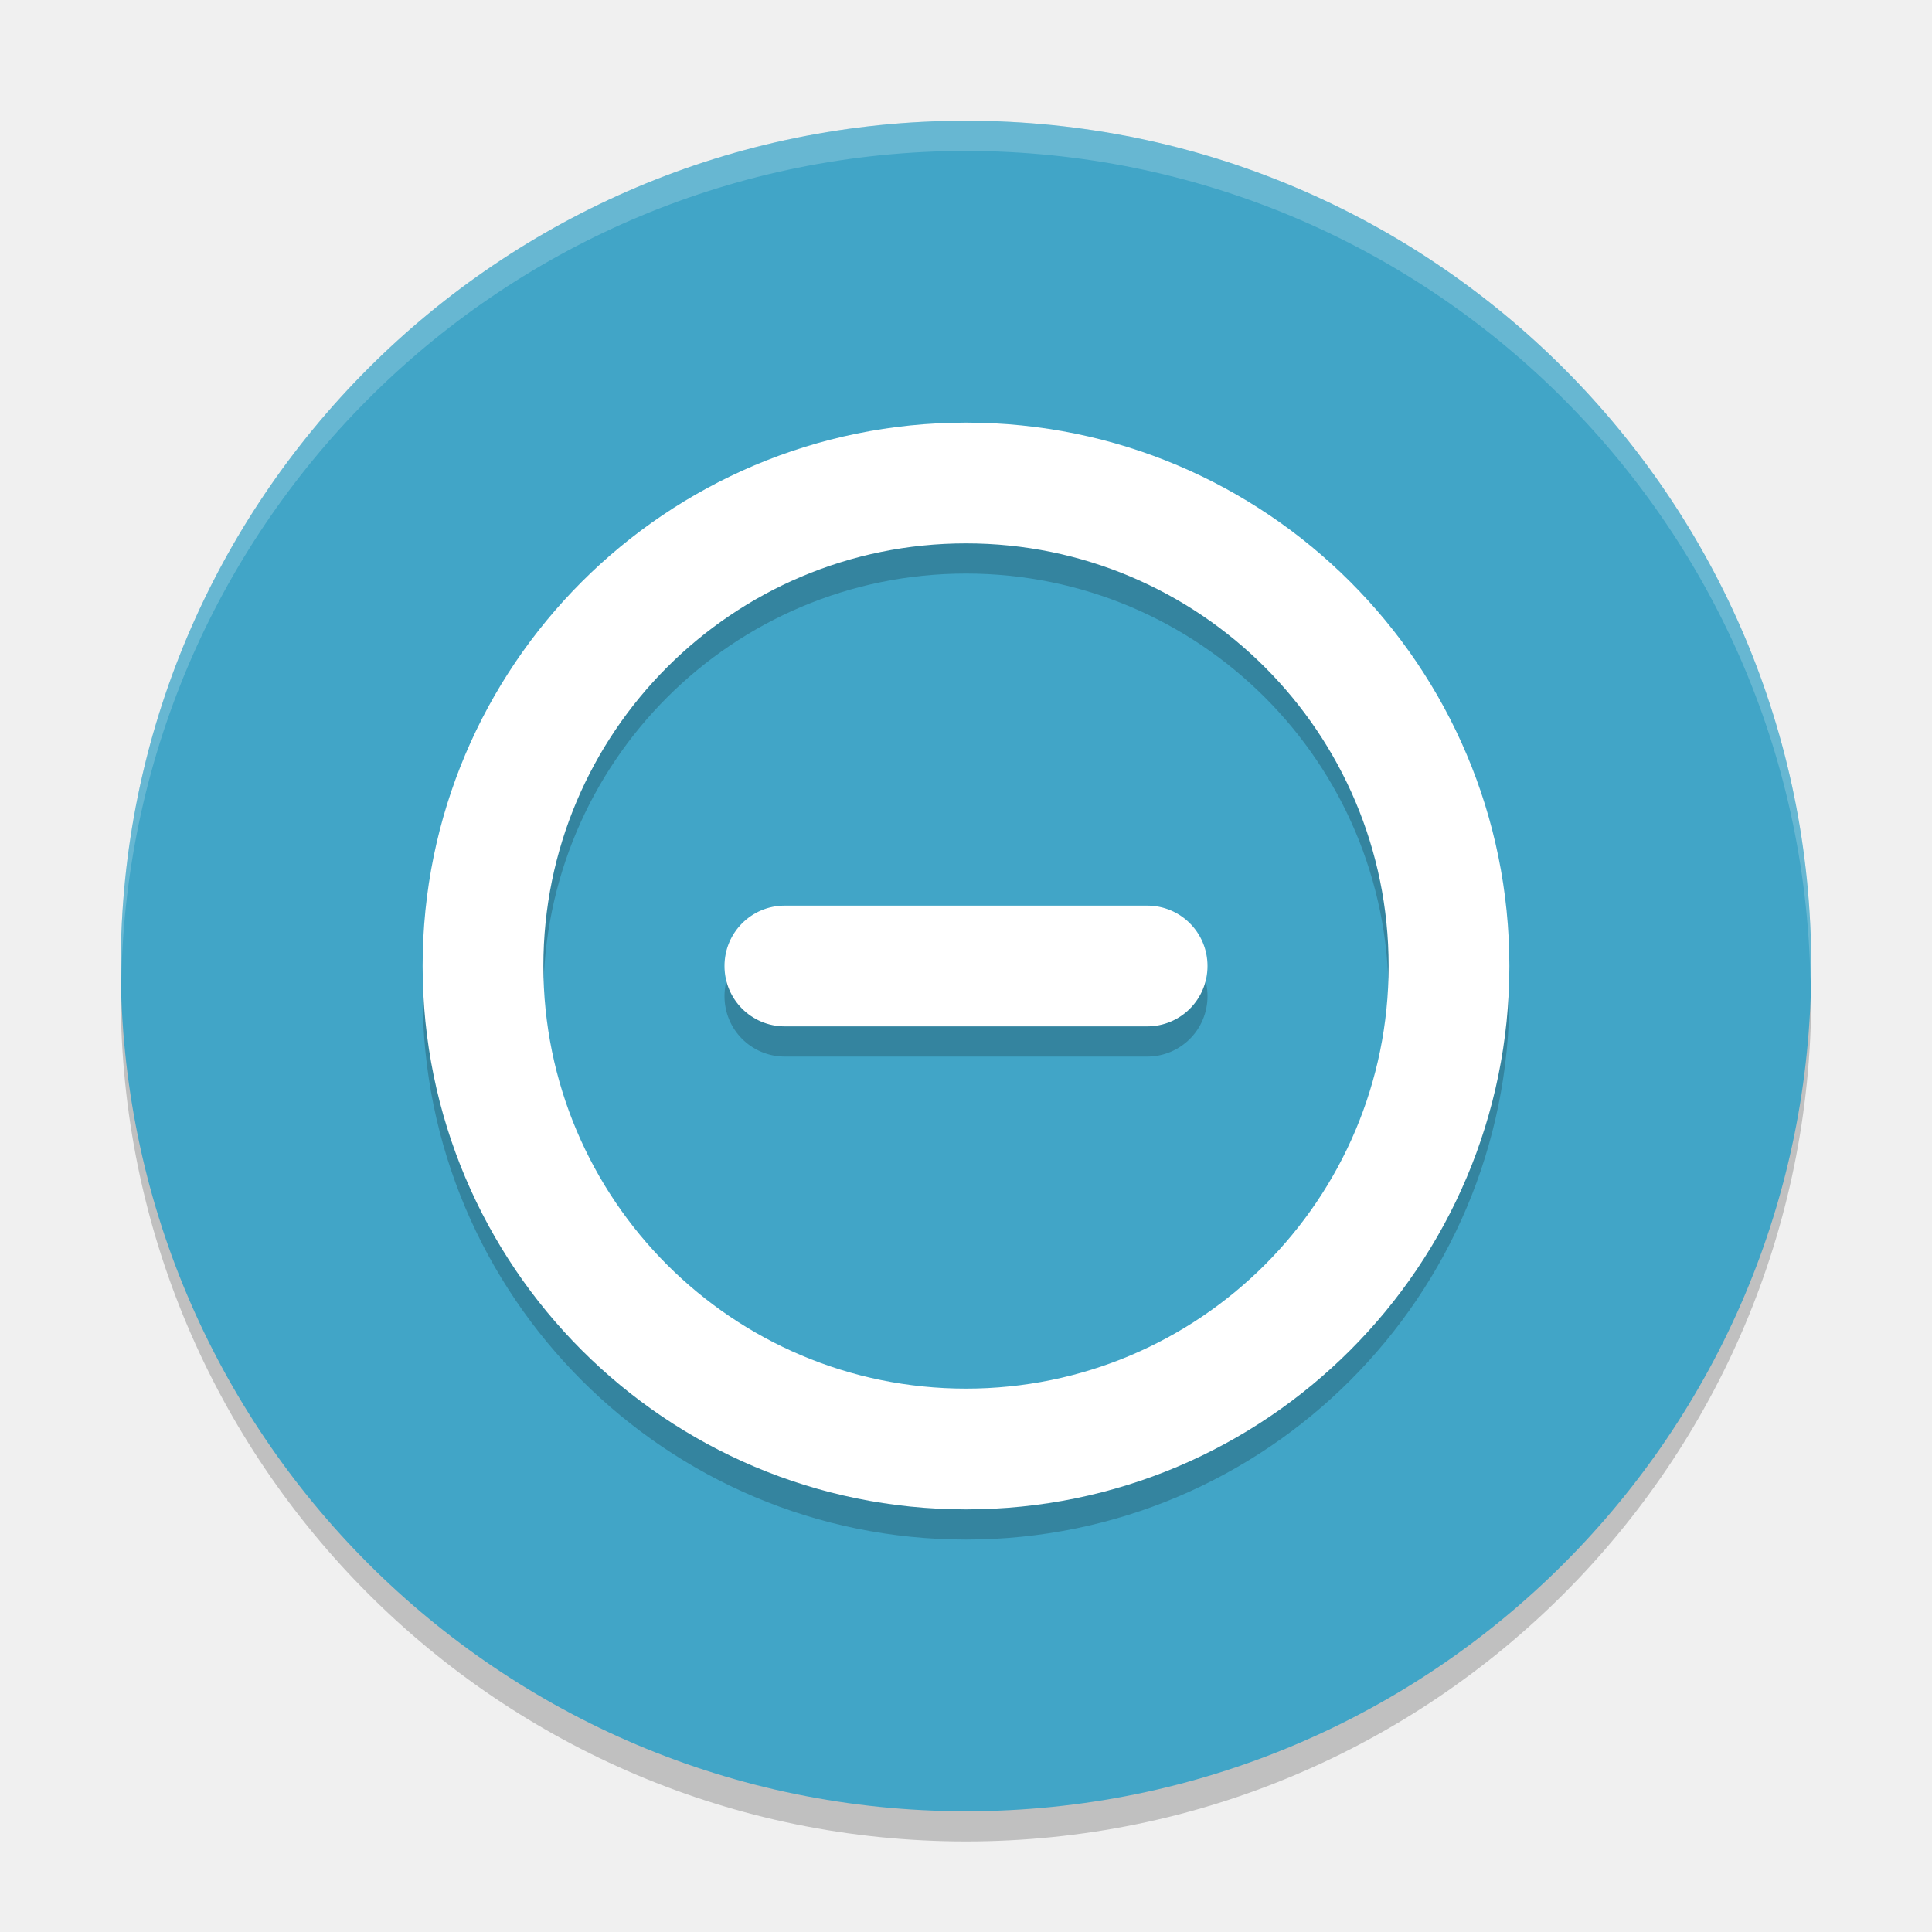
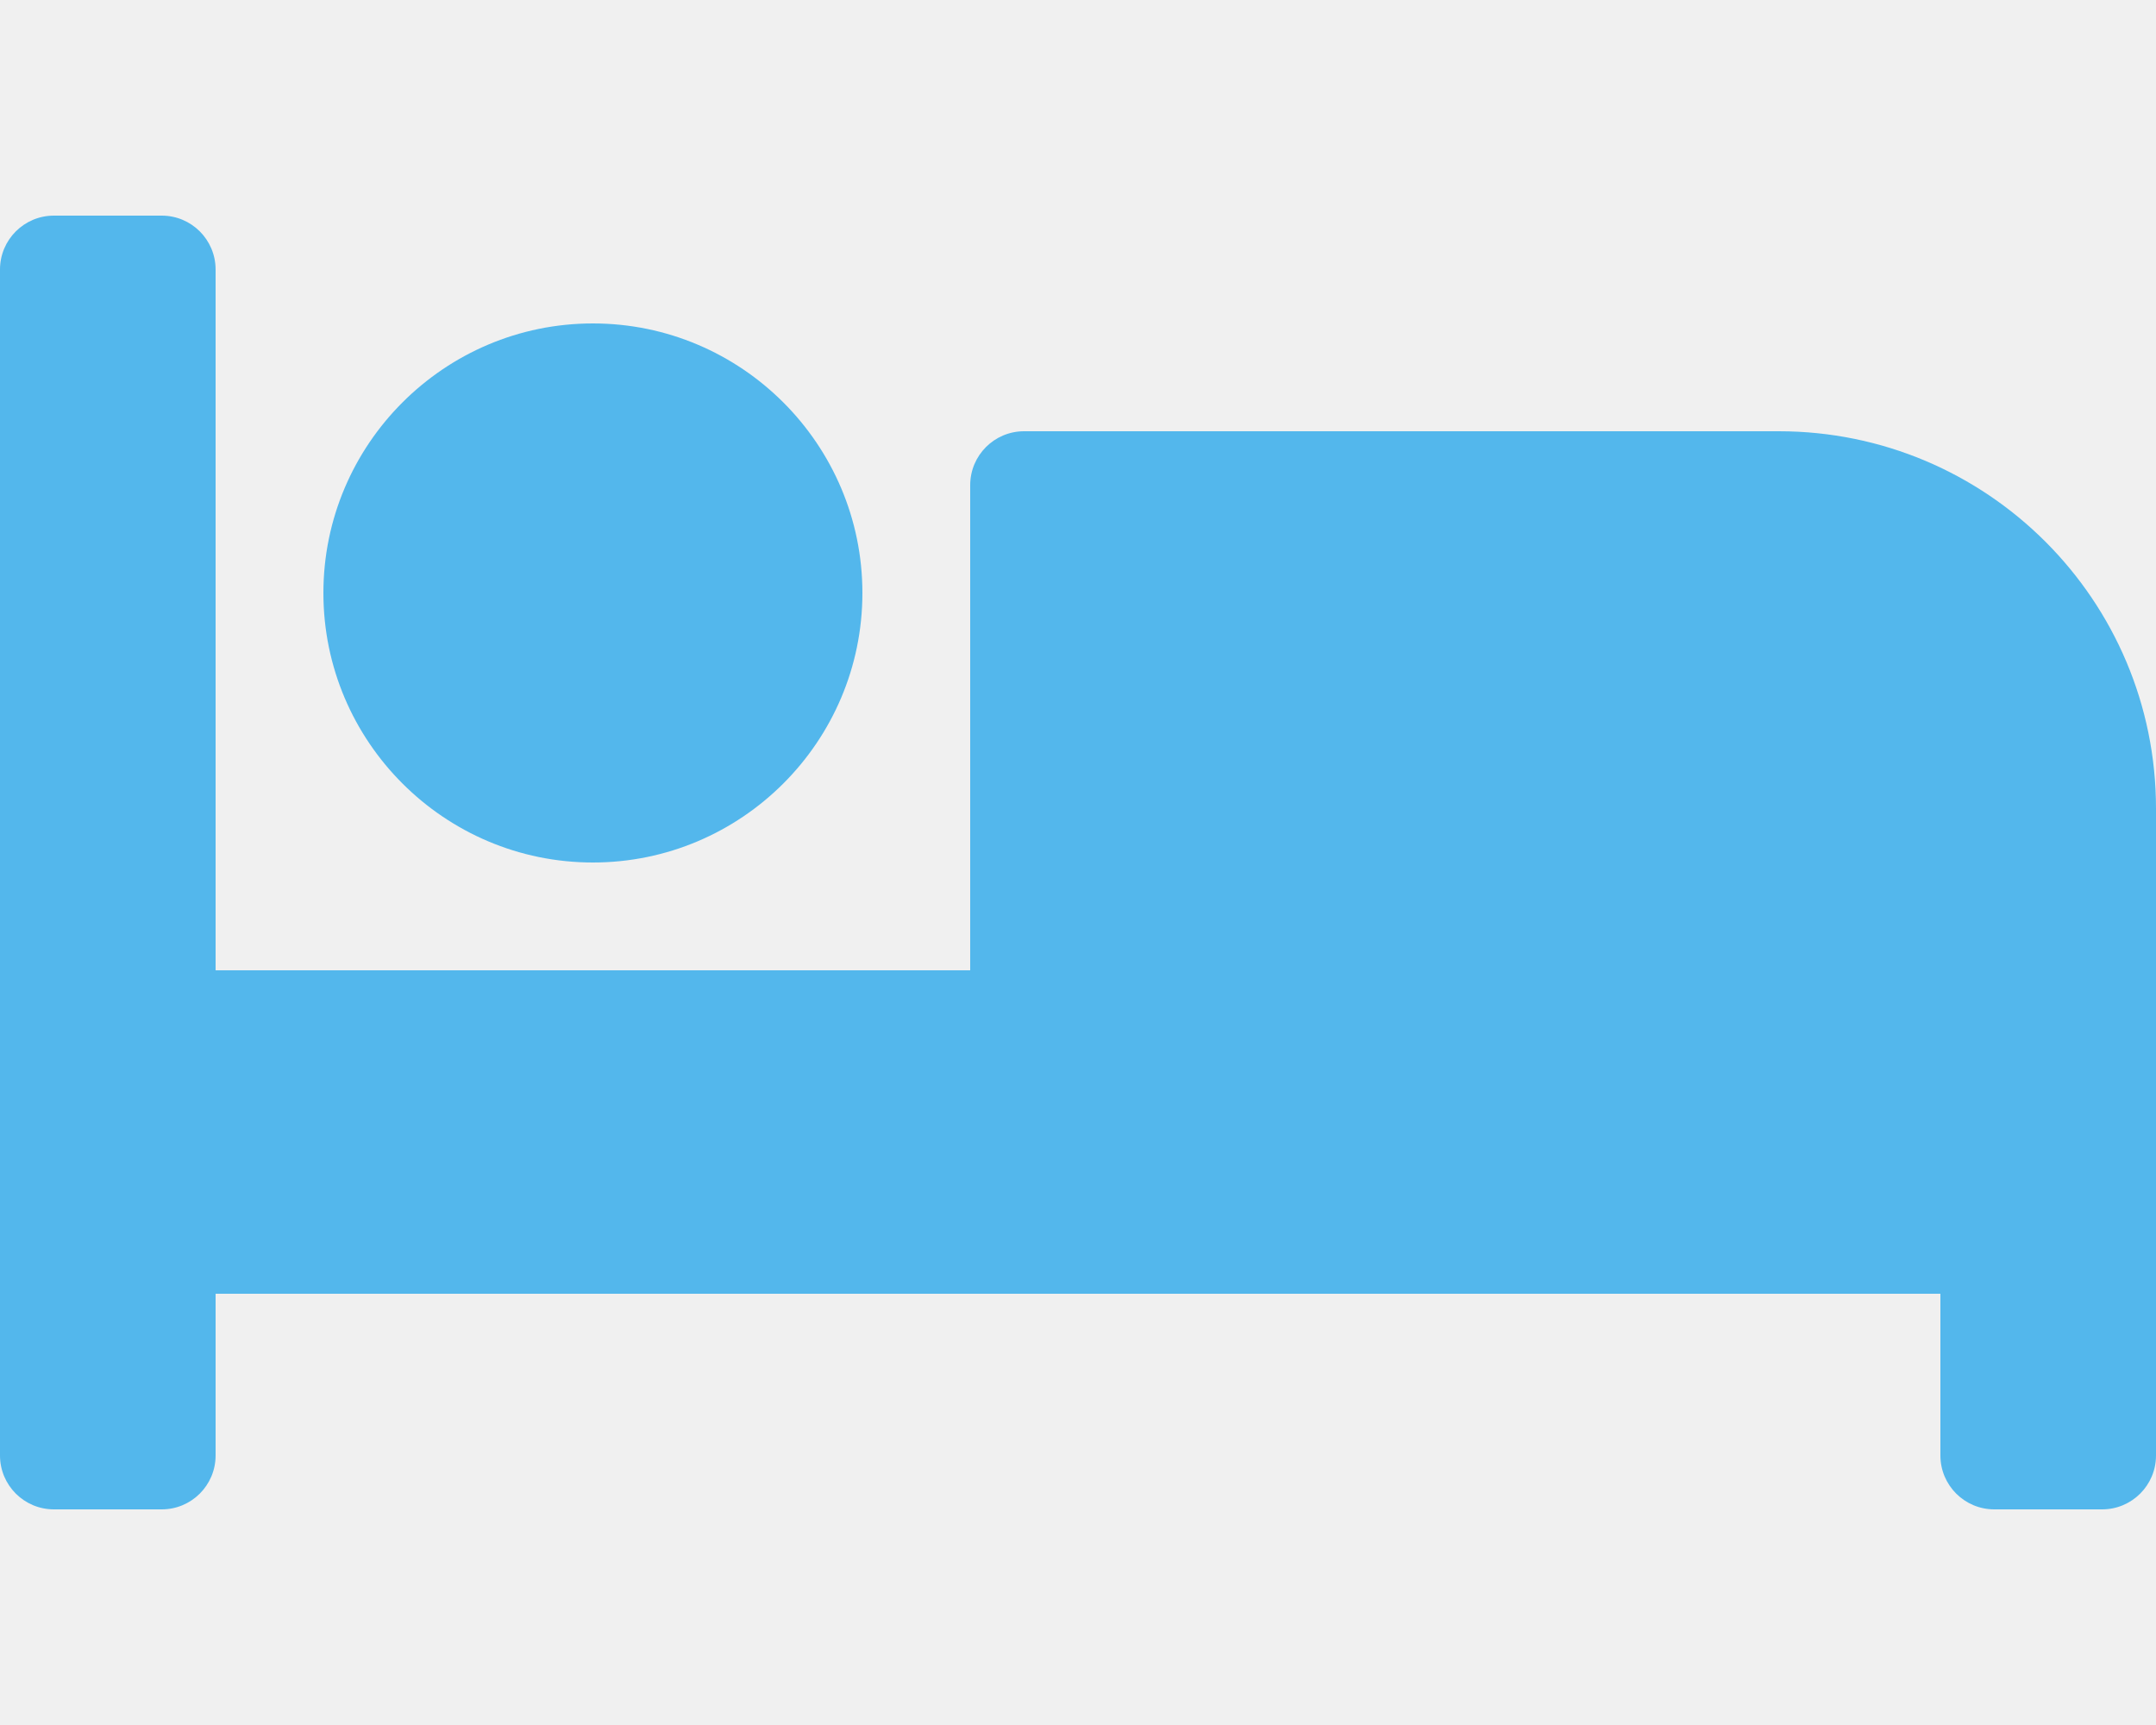
- <svg xmlns="http://www.w3.org/2000/svg" width="64" height="64" version="1">
-   <path style="opacity:0.2" d="M 59.958,31.828 A 28,28 0 0 1 32,59 28,28 0 0 1 4.044,32.172 28,28 0 0 0 4,33 28,28 0 0 0 32,61 28,28 0 0 0 60,33 28,28 0 0 0 59.958,31.828 Z" />
-   <circle style="fill:#41a5c7" cx="32" cy="32" r="28" />
-   <path style="opacity:0.2" d="M 50,33 A 18,18 0 0 0 32,15 18,18 0 0 0 14,33 18,18 0 0 0 32,51 18,18 0 0 0 50,33 Z m -4,0 A 14,14 0 0 1 32,47 14,14 0 0 1 18,33 14,14 0 0 1 32,19 14,14 0 0 1 46,33 Z m -6,0 c 0,-1.108 -0.892,-2 -2,-2 l -12,0 c -1.108,0 -2,0.892 -2,2 0,1.108 0.892,2 2,2 l 12,0 c 1.108,0 2,-0.892 2,-2 z" />
-   <path style="fill:#ffffff" d="M 50,32 A 18,18 0 0 0 32,14 18,18 0 0 0 14,32 18,18 0 0 0 32,50 18,18 0 0 0 50,32 Z m -4,0 A 14,14 0 0 1 32,46 14,14 0 0 1 18,32 14,14 0 0 1 32,18 14,14 0 0 1 46,32 Z m -6,0 c 0,-1.108 -0.892,-2 -2,-2 l -12,0 c -1.108,0 -2,0.892 -2,2 0,1.108 0.892,2 2,2 l 12,0 c 1.108,0 2,-0.892 2,-2 z" />
-   <path style="opacity:0.2;fill:#ffffff" d="M 31.998 4 A 28 28 0 0 0 4 32 A 28 28 0 0 0 4.018 32.492 A 28 28 0 0 1 31.998 5 L 32 5 A 28 28 0 0 1 59.973 32.5 A 28 28 0 0 0 59.998 32 A 28 28 0 0 0 32 4 L 31.998 4 z" />
+ <svg xmlns="http://www.w3.org/2000/svg" aria-hidden="true" focusable="false" data-prefix="fas" data-icon="bed" role="img" viewBox="0 0 640 512" class="svg-inline--fa fa-bed fa-w-20 fa-9x">
+   <path color="#53b7ec" fill="#53b7ec" d="M176 256c44.11 0 80-35.89 80-80s-35.89-80-80-80-80 35.89-80 80 35.89 80 80 80zm352-128H304c-8.84 0-16 7.16-16 16v144H64V80c0-8.84-7.16-16-16-16H16C7.16 64 0 71.16 0 80v352c0 8.84 7.16 16 16 16h32c8.84 0 16-7.16 16-16v-48h512v48c0 8.84 7.16 16 16 16h32c8.84 0 16-7.16 16-16V240c0-61.86-50.14-112-112-112z" class="" />
</svg>
